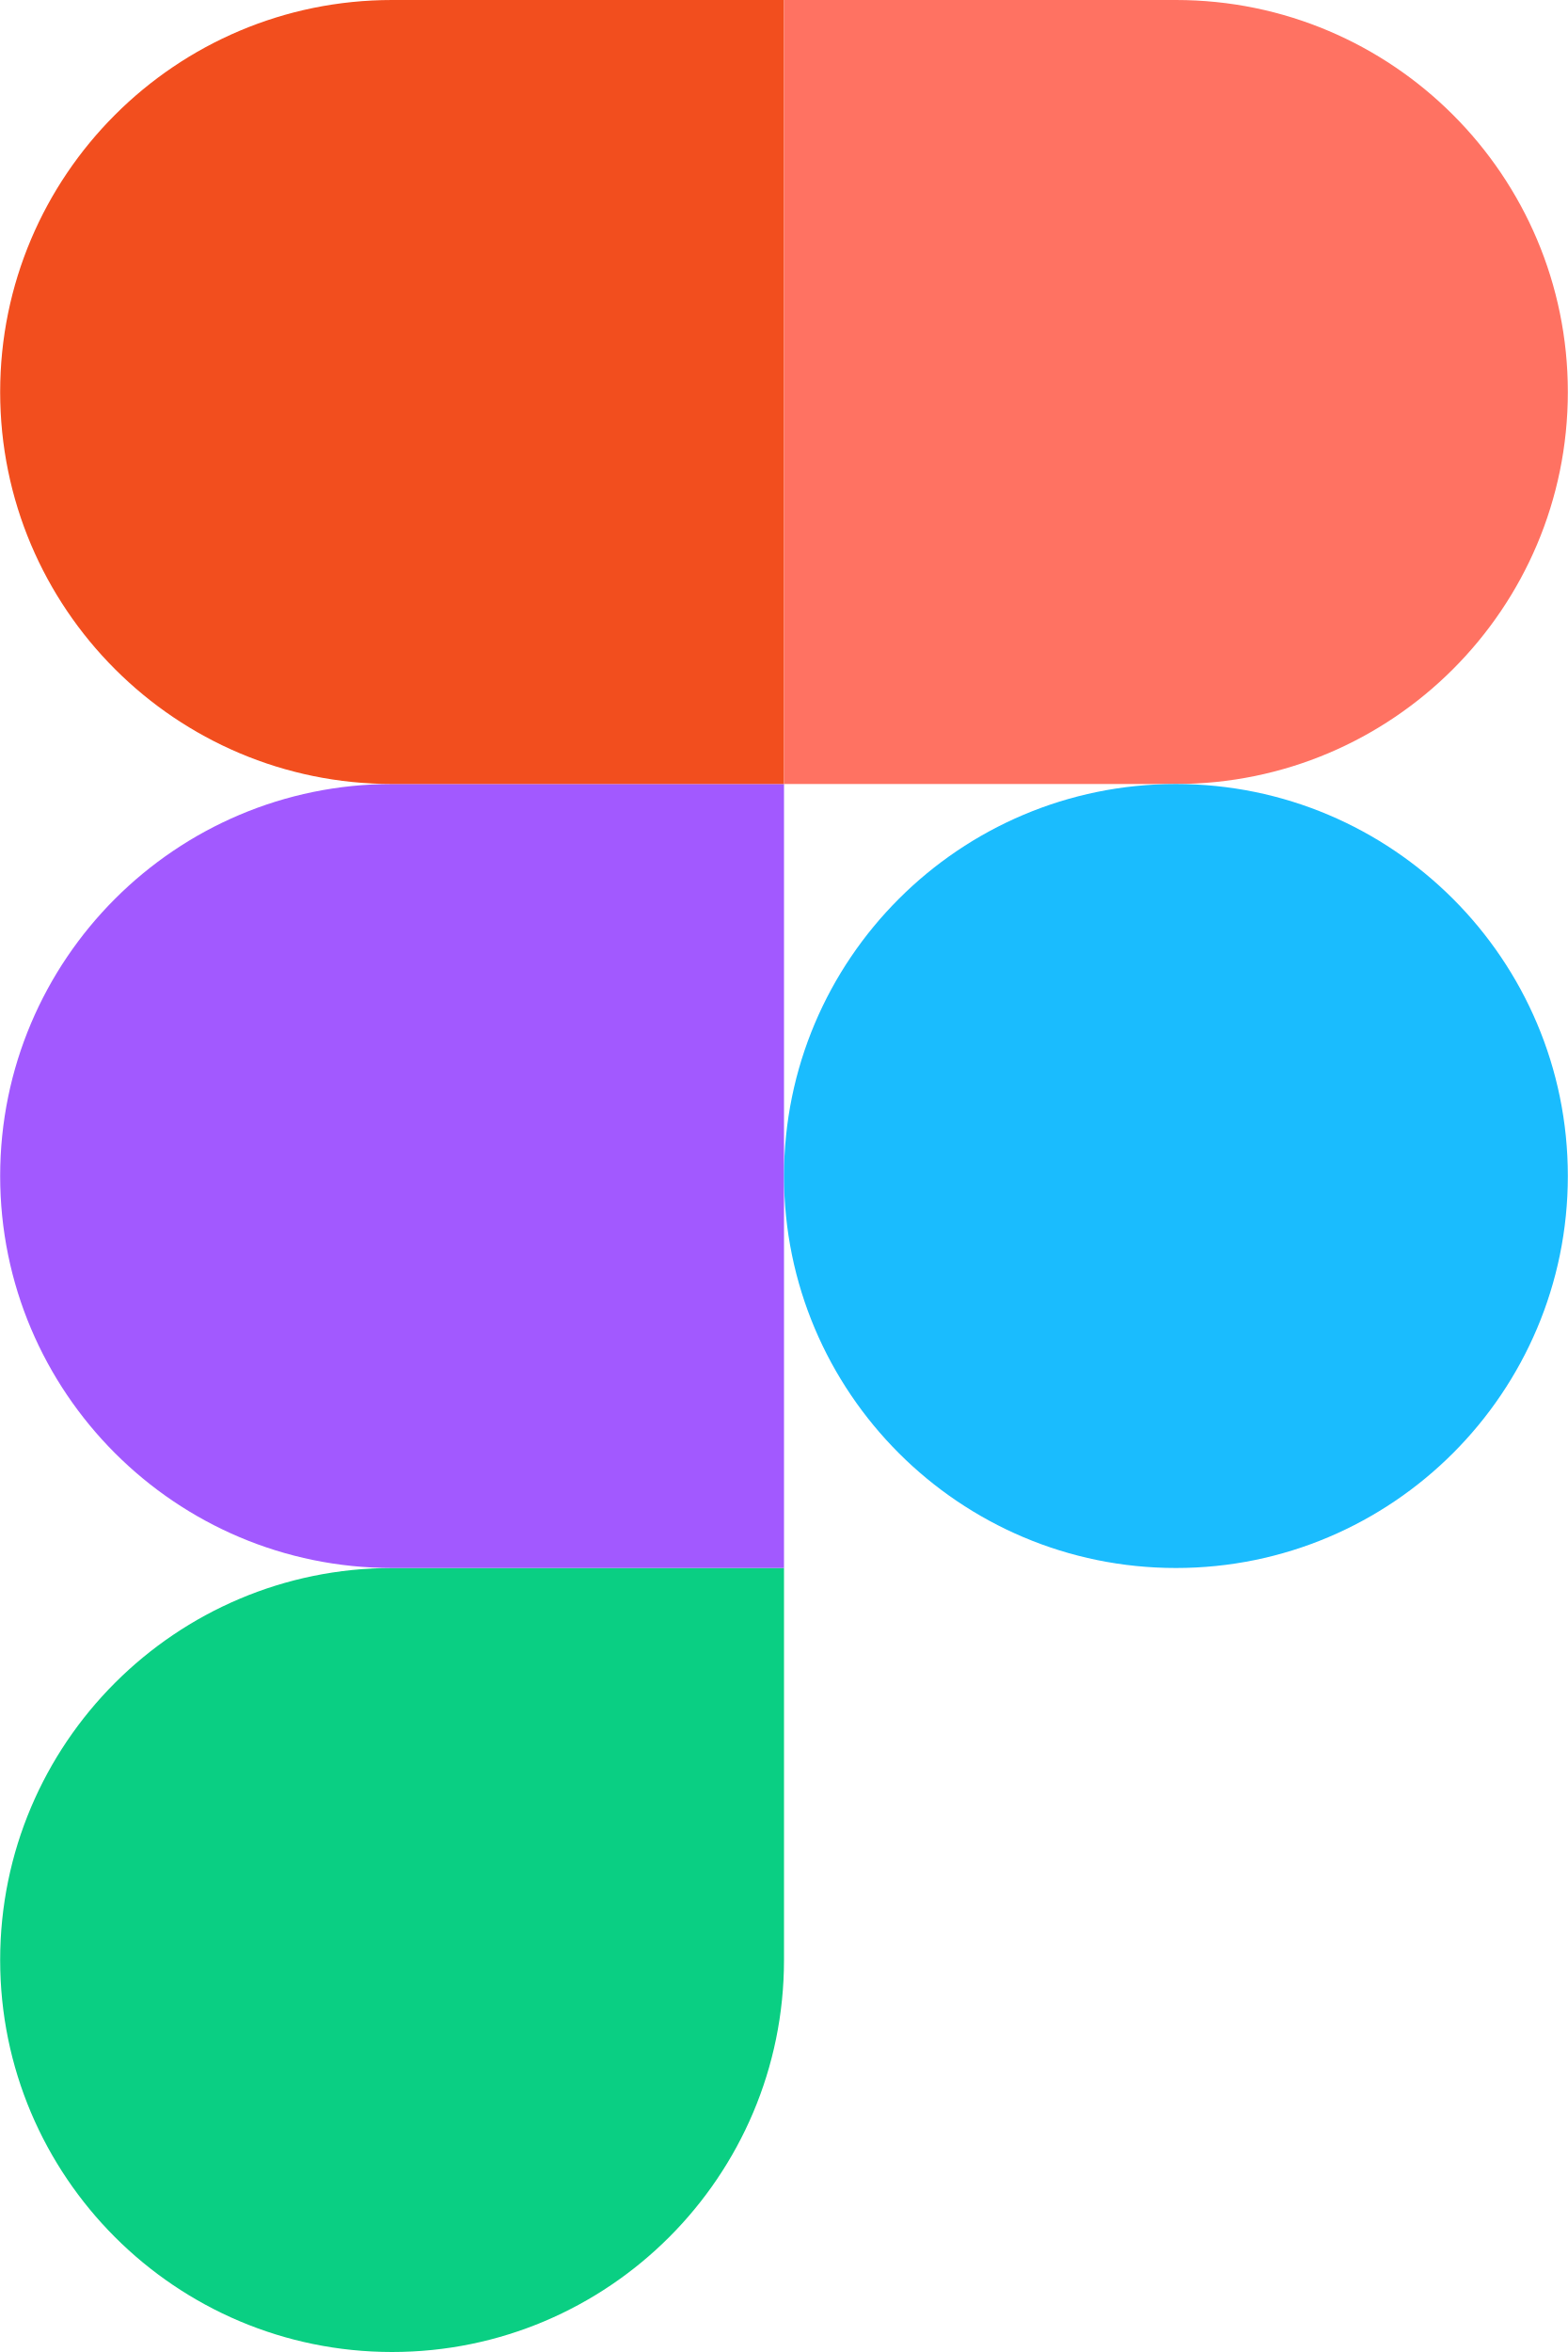
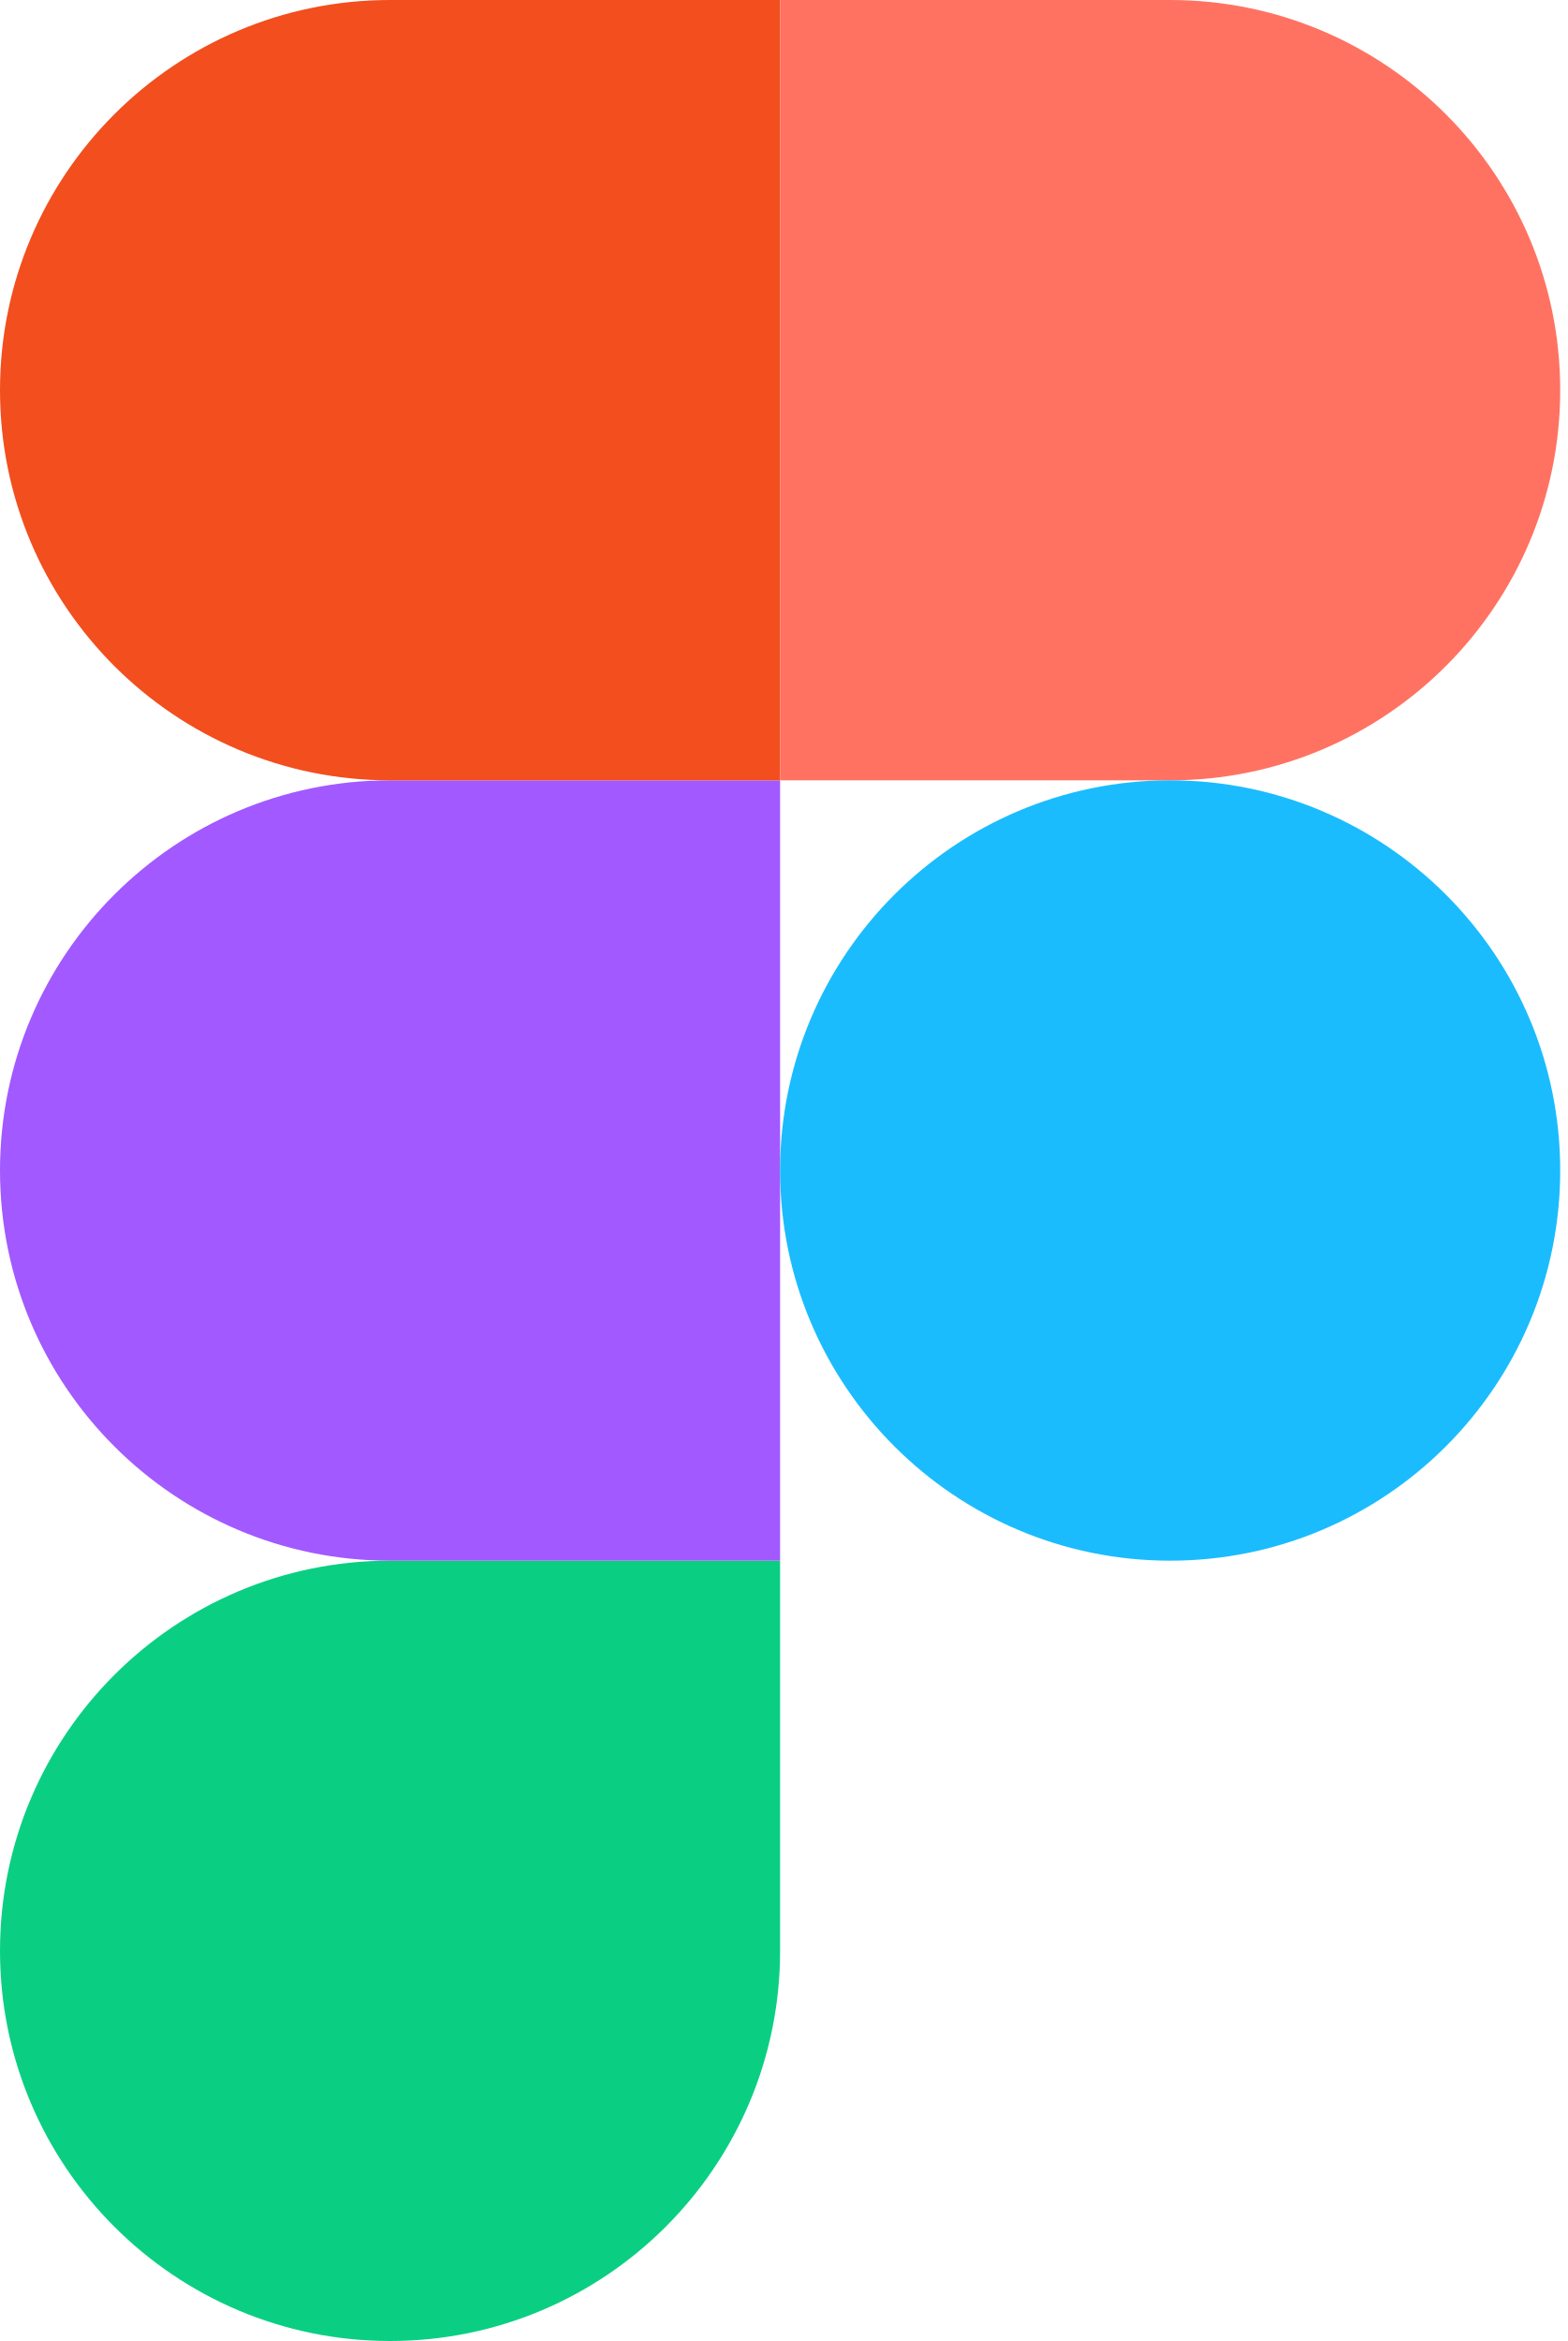
- <svg xmlns="http://www.w3.org/2000/svg" height="2500" viewBox="0 0 200 300" width="1667">
-   <path d="M50 300c27.6 0 50-22.4 50-50v-50H50c-27.6 0-50 22.4-50 50s22.4 50 50 50z" fill="#0acf83" />
-   <path d="M0 150c0-27.6 22.4-50 50-50h50v100H50c-27.6 0-50-22.4-50-50z" fill="#a259ff" />
-   <path d="M0 50C0 22.4 22.4 0 50 0h50v100H50C22.4 100 0 77.6 0 50z" fill="#f24e1e" />
-   <path d="M100 0h50c27.6 0 50 22.4 50 50s-22.4 50-50 50h-50z" fill="#ff7262" />
-   <path d="M200 150c0 27.6-22.4 50-50 50s-50-22.4-50-50 22.4-50 50-50 50 22.4 50 50z" fill="#1abcfe" />
+ <svg xmlns="http://www.w3.org/2000/svg" width="67" height="100" viewBox="0 0 67 100" fill="none">
+   <path d="M16.667 100C25.867 100 33.333 92.533 33.333 83.333V66.667H16.667C7.467 66.667 0 74.133 0 83.333C0 92.533 7.467 100 16.667 100Z" fill="#0ACF83" />
+   <path d="M0 50C0 40.8 7.467 33.333 16.667 33.333H33.333V66.667H16.667C7.467 66.667 0 59.2 0 50Z" fill="#A259FF" />
+   <path d="M0 16.667C0 7.467 7.467 0 16.667 0H33.333V33.333H16.667C7.467 33.333 0 25.867 0 16.667Z" fill="#F24E1E" />
+   <path d="M33.333 0H50C59.2 0 66.667 7.467 66.667 16.667C66.667 25.867 59.2 33.333 50 33.333L33.333 33.333V0Z" fill="#FF7262" />
+   <path d="M66.667 50C66.667 59.2 59.2 66.667 50 66.667C40.8 66.667 33.333 59.2 33.333 50C33.333 40.8 40.8 33.333 50 33.333C59.2 33.333 66.667 40.8 66.667 50Z" fill="#1ABCFE" />
</svg>
